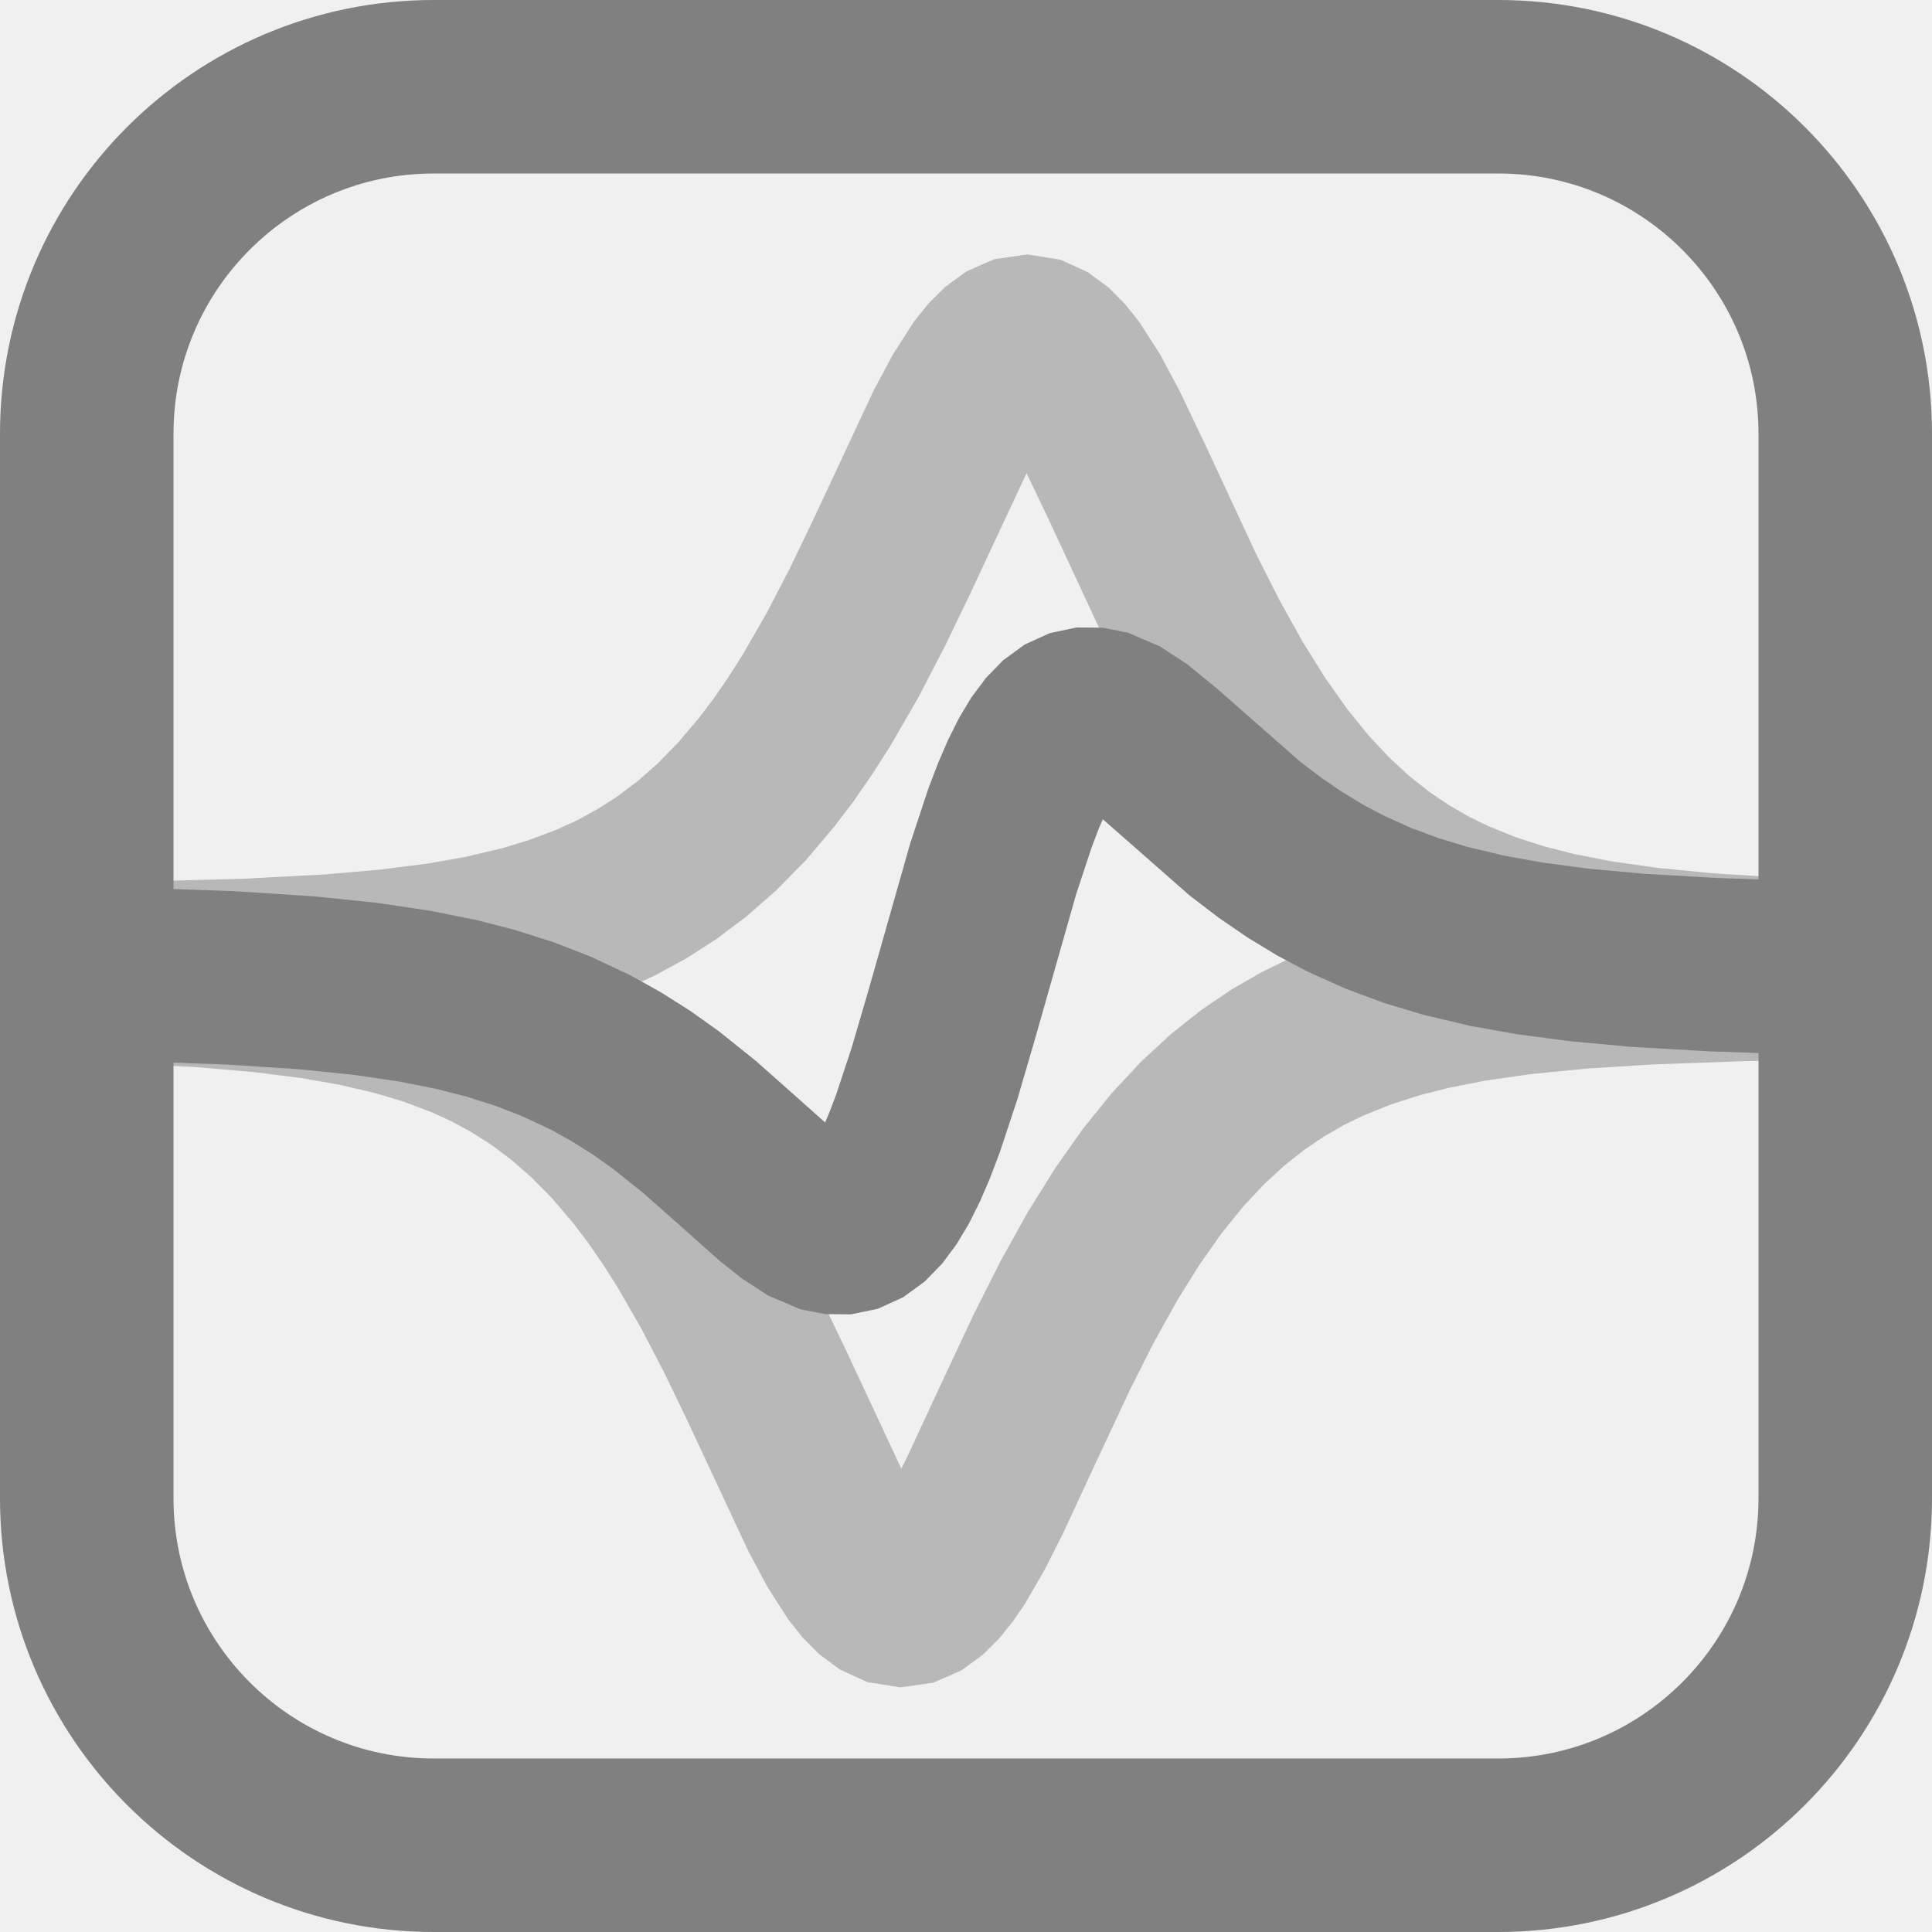
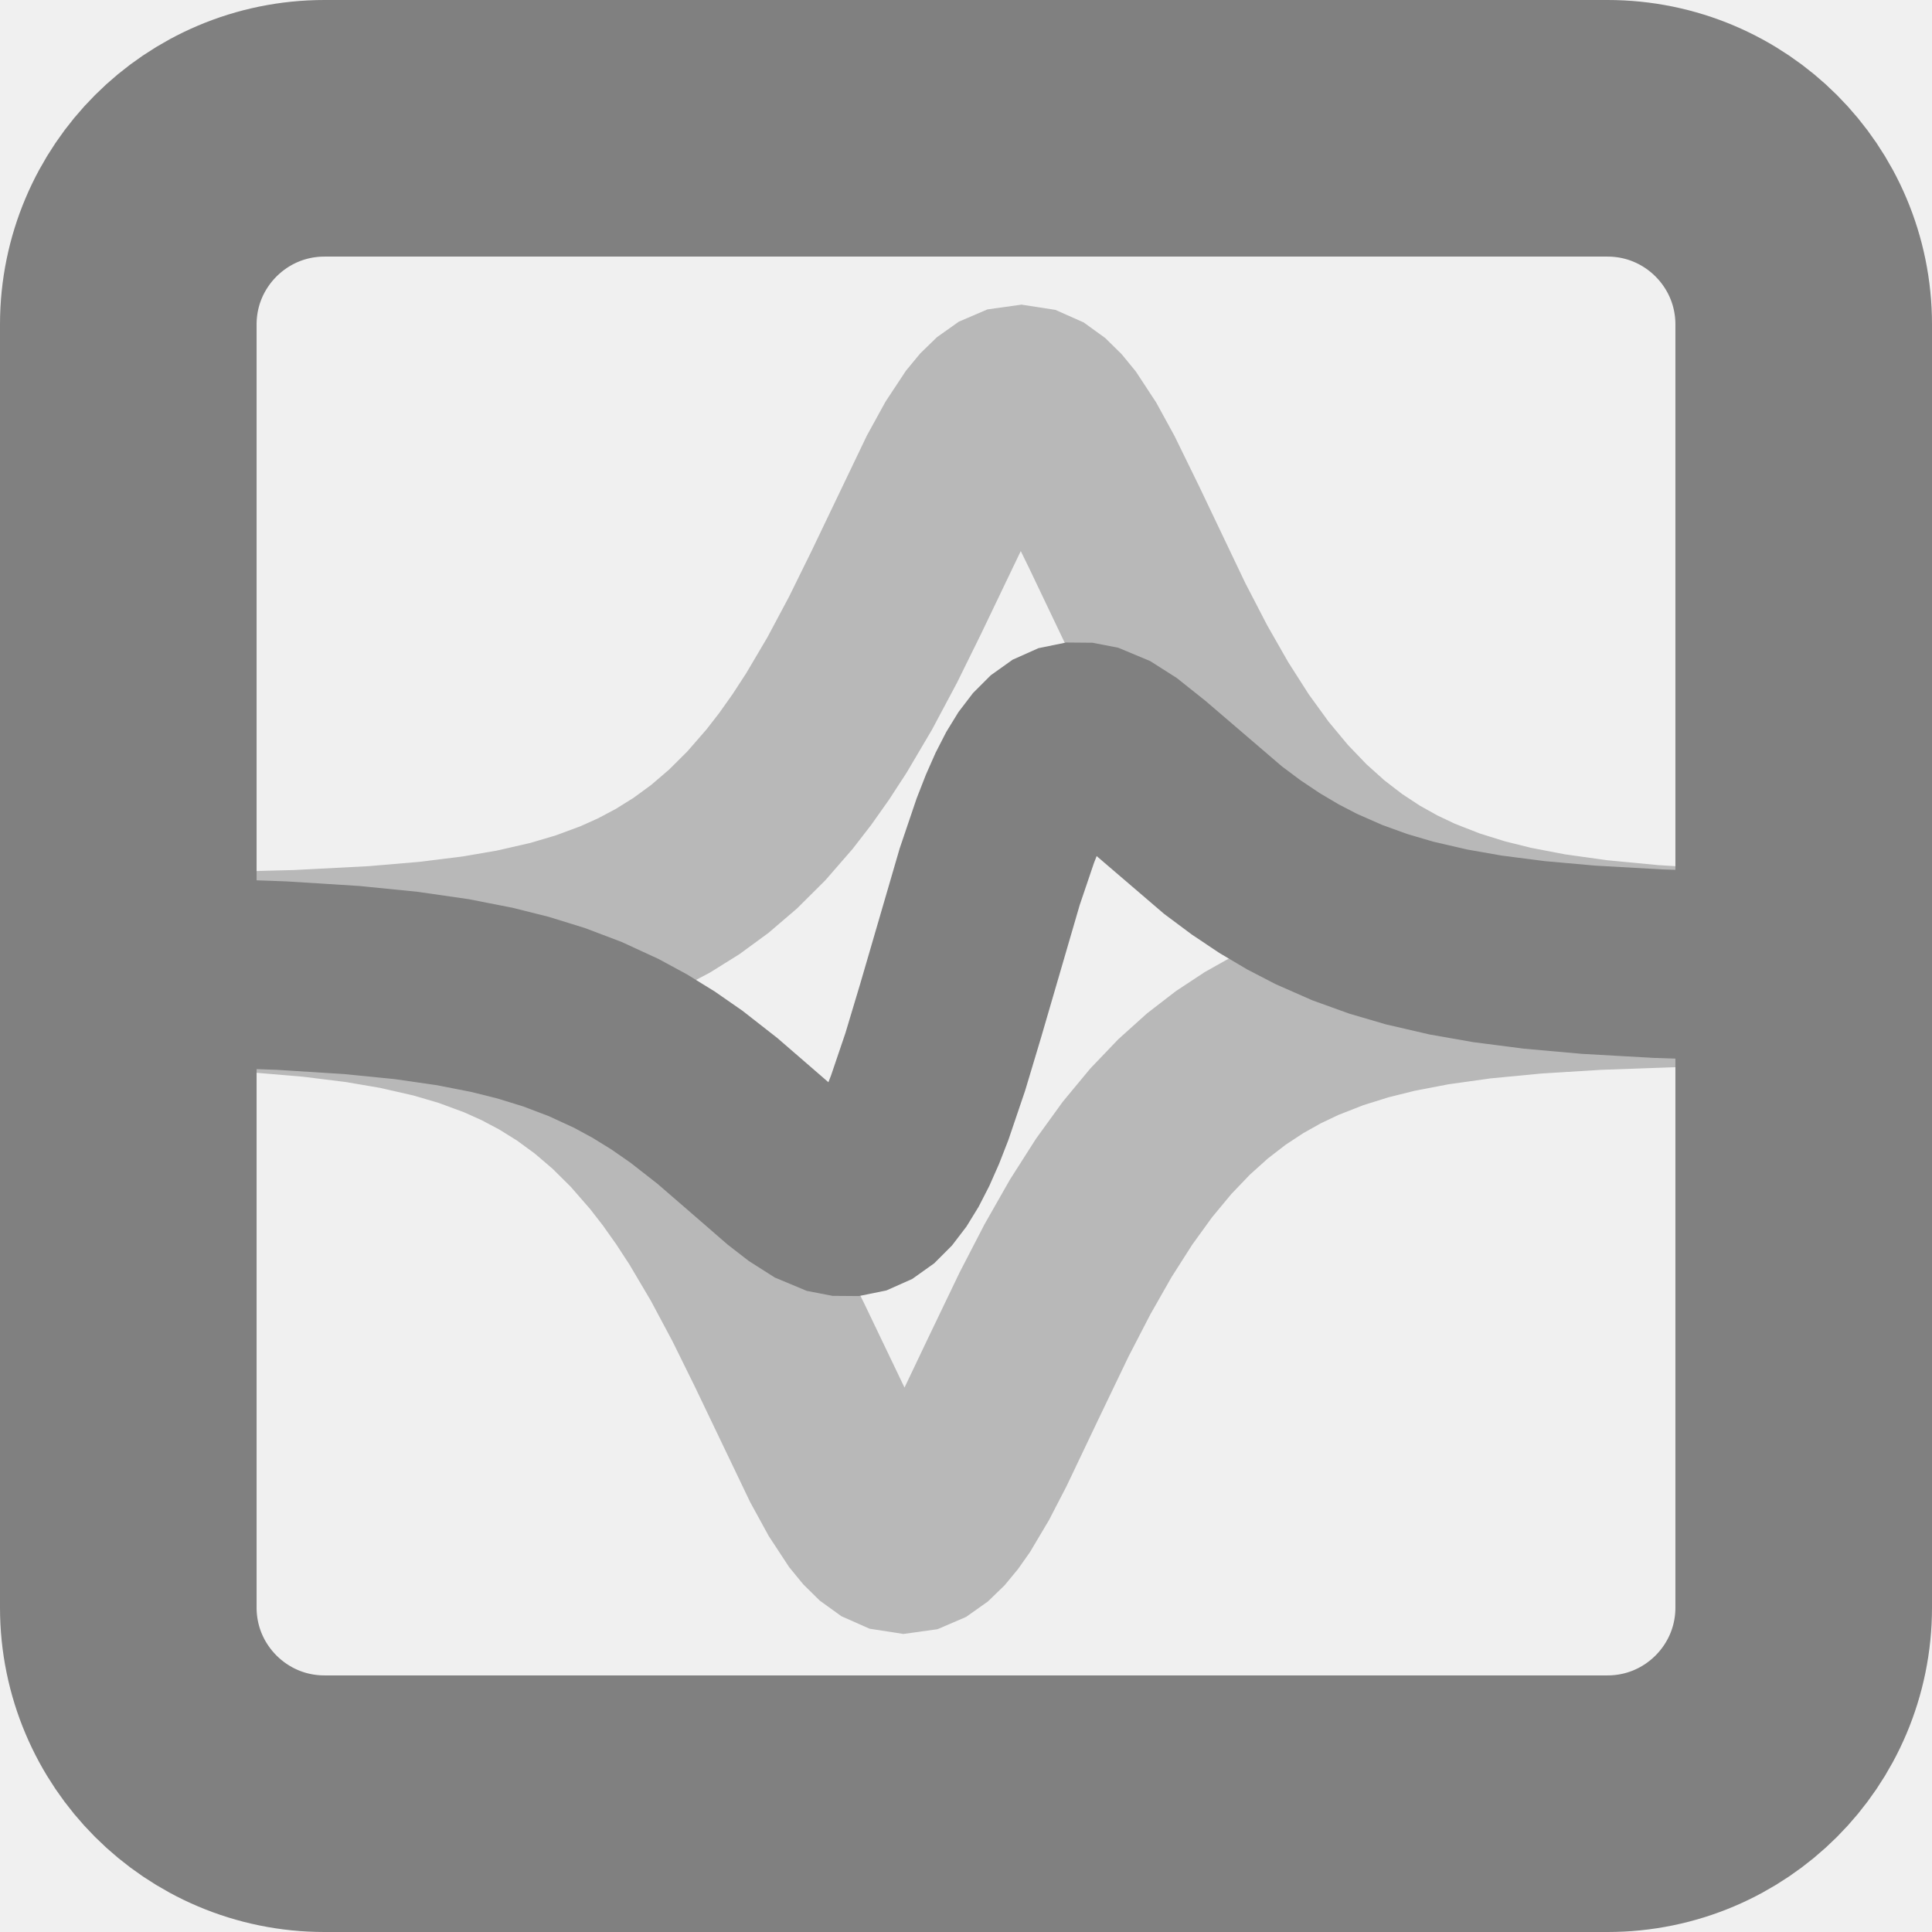
- <svg xmlns="http://www.w3.org/2000/svg" width="824" height="824" viewBox="0 0 824 824" fill="none">
-   <rect x="37" y="37" width="750" height="750" rx="148" stroke="#808080" stroke-width="74" />
-   <mask id="mask0_0_1" style="mask-type:luminance" maskUnits="userSpaceOnUse" x="55" y="55" width="745" height="745">
-     <path d="M800 55H55V800H800V55Z" fill="white" />
-   </mask>
-   <g mask="url(#mask0_0_1)">
-     <path d="M55.672 416.572L87.822 418.328L112.828 420.505L134.262 423.236L152.123 426.366L169.985 430.546L184.274 434.867L198.563 440.283L209.28 445.217L219.997 451.034L230.714 457.878L241.43 465.901L252.147 475.278L262.864 486.182L273.581 498.797L280.725 508.241L287.869 518.563L295.015 529.799L305.732 548.387L316.449 568.976L327.166 591.264L352.171 644.784L359.317 658.17L366.461 669.327L370.034 673.802L373.605 677.405L377.178 680.053L380.748 681.679L384.322 682.247L387.895 681.735L391.465 680.162L395.039 677.564L398.612 674.01L402.182 669.579L405.755 664.37L412.899 652.048L420.045 637.901L434.333 607.138L448.623 576.623L459.34 555.385L470.057 536.078L480.774 518.842L491.491 503.655L502.208 490.401L512.925 478.916L523.642 469.027L534.359 460.547L545.074 453.309L555.79 447.148L566.507 441.918L580.797 436.175L595.087 431.589L609.375 427.937L627.236 424.413L648.67 421.333L673.677 418.877L702.255 417.066L741.549 415.638L766.556 415.11" stroke="#808080" stroke-opacity="0.5" stroke-width="74" stroke-linecap="square" />
-     <path d="M55.672 413.075L105.684 411.749L141.406 409.846L166.412 407.659L187.846 404.921L205.708 401.782L223.569 397.588L237.858 393.256L252.147 387.824L262.864 382.878L273.581 377.042L284.298 370.18L295.015 362.134L305.732 352.734L316.449 341.8L327.166 329.155L334.31 319.691L341.454 309.343L348.6 298.084L359.317 279.462L370.034 258.837L380.748 236.528L405.755 183.035L412.899 169.696L420.045 158.607L423.616 154.176L427.189 150.62L430.762 148.023L434.333 146.449L437.906 145.939L441.479 146.504L445.05 148.132L448.623 150.781L452.196 154.384L455.767 158.858L462.911 170.015L470.057 183.401L480.774 205.868L502.208 251.942L512.925 273.148L523.642 292.421L534.359 309.622L545.074 324.775L555.79 337.997L566.507 349.452L577.224 359.318L587.941 367.772L598.658 374.992L609.375 381.134L620.092 386.347L634.382 392.077L648.67 396.649L662.96 400.289L680.821 403.805L702.255 406.873L727.262 409.325L755.839 411.128L766.556 411.613" stroke="#808080" stroke-opacity="0.5" stroke-width="74" stroke-linecap="square" />
-     <path d="M55.672 415.555L98.539 417.073L130.69 419.158L155.696 421.723L177.129 424.902L194.991 428.493L209.28 432.159L223.569 436.691L237.858 442.25L252.147 449.009L262.864 454.967L273.581 461.747L284.298 469.377L298.586 480.83L316.449 496.686L330.737 509.399L337.883 515.075L345.027 519.74L352.171 522.801L355.744 523.509L359.317 523.539L362.888 522.789L366.461 521.156L370.034 518.547L373.605 514.875L377.178 510.079L380.748 504.116L384.322 496.979L387.895 488.691L391.465 479.312L398.612 457.708L405.755 433.312L423.616 370.477L430.762 348.873L434.333 339.494L437.906 331.206L441.479 324.069L445.05 318.106L448.623 313.31L452.196 309.638L455.767 307.029L459.34 305.396L462.911 304.646L466.484 304.676L470.057 305.384L477.201 308.445L484.345 313.11L495.062 321.859L530.786 353.253L541.503 361.447L552.22 368.793L562.937 375.294L573.654 380.987L587.941 387.432L602.231 392.716L616.521 397.016L634.382 401.249L652.243 404.464L673.677 407.302L698.684 409.59L730.832 411.447L766.556 412.63" stroke="#808080" stroke-width="74" stroke-linecap="square" />
-   </g>
+ <svg xmlns="http://www.w3.org/2000/svg" width="256" height="256" viewBox="0 0 256 256" fill="none">
+   <path d="M25 129.134L34.274 129.628L41.488 130.24L47.671 131.009L52.823 131.889L57.975 133.065L62.097 134.28L66.219 135.804L69.311 137.192L72.402 138.829L75.494 140.754L78.585 143.011L81.677 145.649L84.768 148.716L87.859 152.265L89.92 154.922L91.981 157.826L94.043 160.987L97.134 166.216L100.225 172.008L103.317 178.278L110.53 193.334L112.591 197.099L114.652 200.238L115.683 201.497L116.713 202.511L117.744 203.256L118.774 203.713L119.804 203.873L120.835 203.729L121.865 203.286L122.896 202.556L123.927 201.556L124.957 200.309L125.987 198.844L128.048 195.377L130.109 191.397L134.231 182.743L138.353 174.159L141.445 168.184L144.536 162.753L147.628 157.904L150.719 153.632L153.811 149.903L156.902 146.672L159.994 143.89L163.085 141.505L166.176 139.469L169.267 137.735L172.359 136.264L176.481 134.648L180.603 133.358L184.725 132.331L189.877 131.34L196.06 130.473L203.274 129.782L211.517 129.273L222.852 128.871L230.066 128.723" stroke="#808080" stroke-opacity="0.5" stroke-width="25" stroke-linecap="square" />
+   <path d="M25 128.15L39.427 127.777L49.731 127.242L56.945 126.627L63.128 125.856L68.28 124.973L73.433 123.793L77.555 122.575L81.677 121.047L84.768 119.655L87.859 118.013L90.951 116.083L94.043 113.82L97.134 111.175L100.225 108.099L103.317 104.542L105.378 101.879L107.438 98.968L109.5 95.801L112.591 90.562L115.683 84.76L118.774 78.484L125.987 63.436L128.048 59.683L130.109 56.564L131.14 55.317L132.17 54.317L133.201 53.586L134.231 53.144L135.262 53L136.292 53.159L137.322 53.617L138.353 54.362L139.384 55.376L140.414 56.634L142.475 59.773L144.536 63.539L147.628 69.859L153.811 82.821L156.902 88.786L159.994 94.208L163.085 99.047L166.176 103.31L169.267 107.029L172.359 110.252L175.45 113.027L178.542 115.405L181.633 117.437L184.725 119.165L187.816 120.631L191.938 122.243L196.06 123.529L200.182 124.553L205.334 125.542L211.517 126.405L218.731 127.095L226.975 127.603L230.066 127.739" stroke="#808080" stroke-opacity="0.5" stroke-width="25" stroke-linecap="square" />
+   <path d="M25 128.848L37.366 129.275L46.64 129.861L53.853 130.583L60.036 131.477L65.189 132.488L69.311 133.519L73.433 134.794L77.555 136.358L81.677 138.259L84.768 139.935L87.859 141.842L90.951 143.989L95.073 147.211L100.225 151.671L104.347 155.248L106.408 156.845L108.469 158.157L110.53 159.018L111.561 159.217L112.591 159.225L113.621 159.015L114.652 158.555L115.683 157.821L116.713 156.788L117.744 155.439L118.774 153.762L119.804 151.754L120.835 149.422L121.865 146.784L123.927 140.706L125.987 133.843L131.14 116.167L133.201 110.089L134.231 107.45L135.262 105.119L136.292 103.111L137.322 101.434L138.353 100.085L139.384 99.052L140.414 98.318L141.445 97.858L142.475 97.647L143.505 97.656L144.536 97.855L146.597 98.716L148.658 100.028L151.749 102.489L162.054 111.321L165.146 113.626L168.237 115.693L171.329 117.522L174.42 119.123L178.542 120.936L182.664 122.423L186.786 123.632L191.938 124.823L197.091 125.728L203.274 126.526L210.487 127.17L219.761 127.692L230.066 128.025" stroke="#808080" stroke-width="25" stroke-linecap="square" />
+   <rect x="17" y="17" width="222" height="222" rx="26" stroke="#808080" stroke-width="34" />
</svg>
